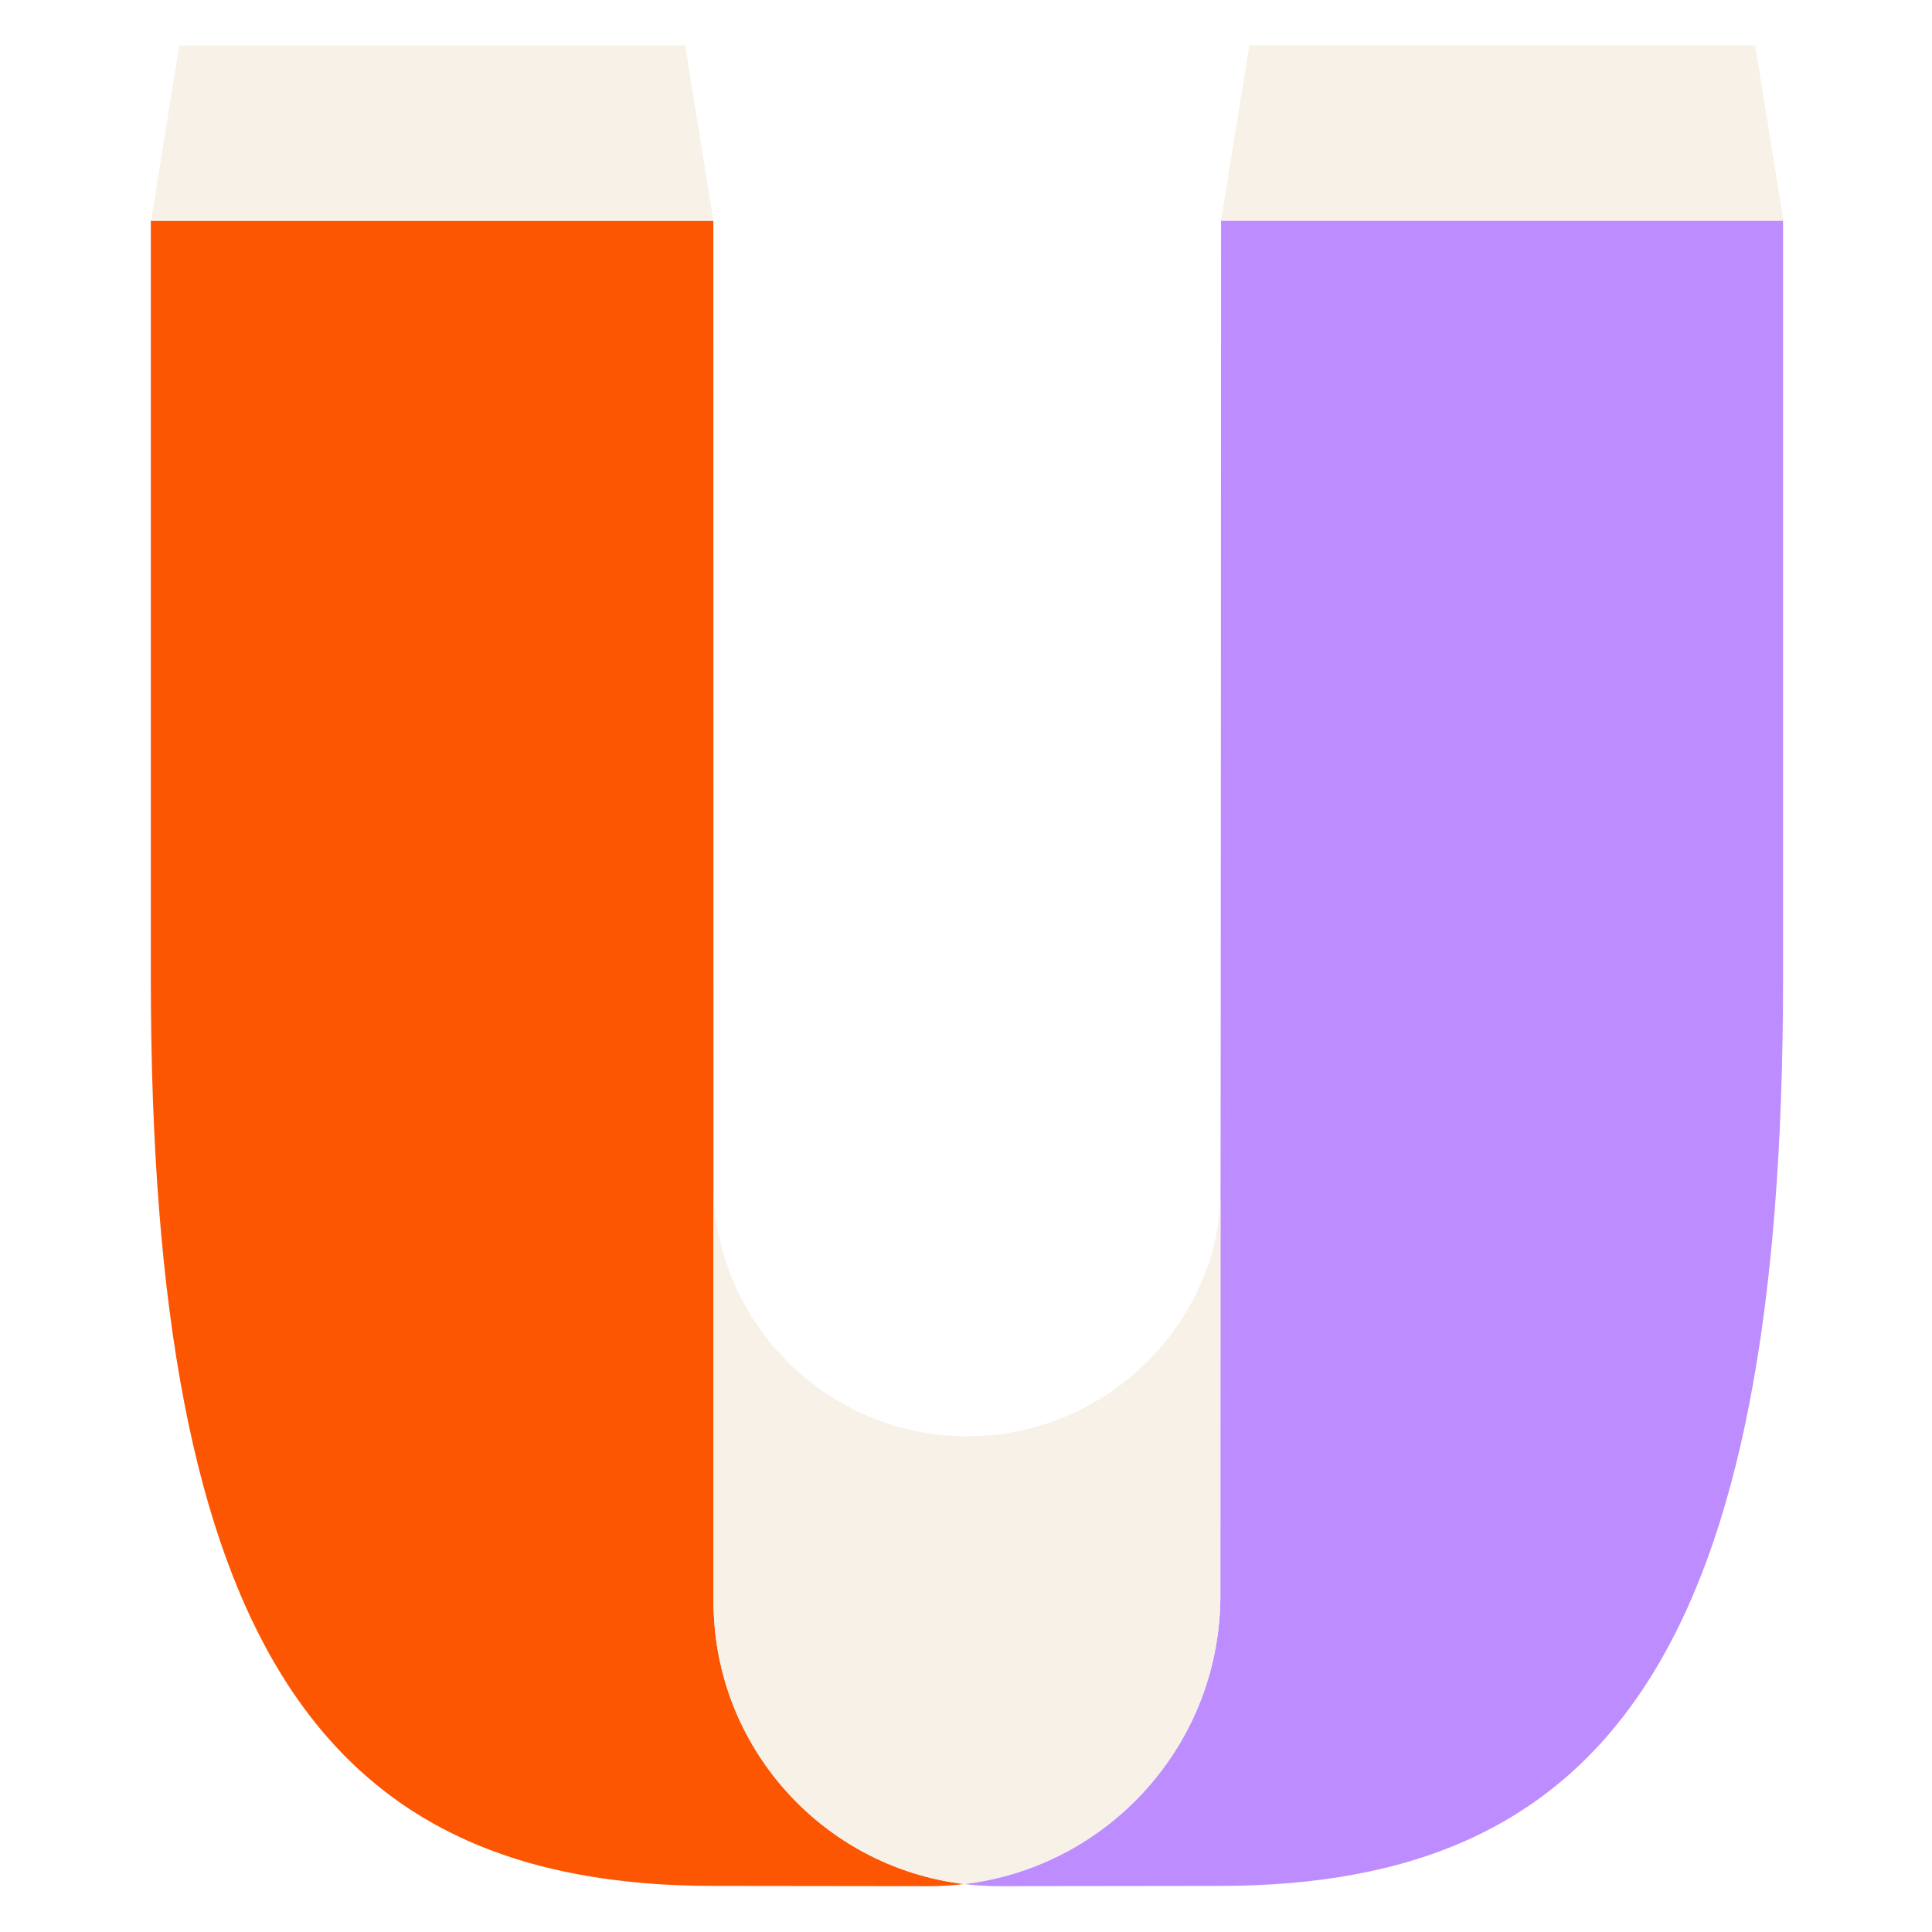
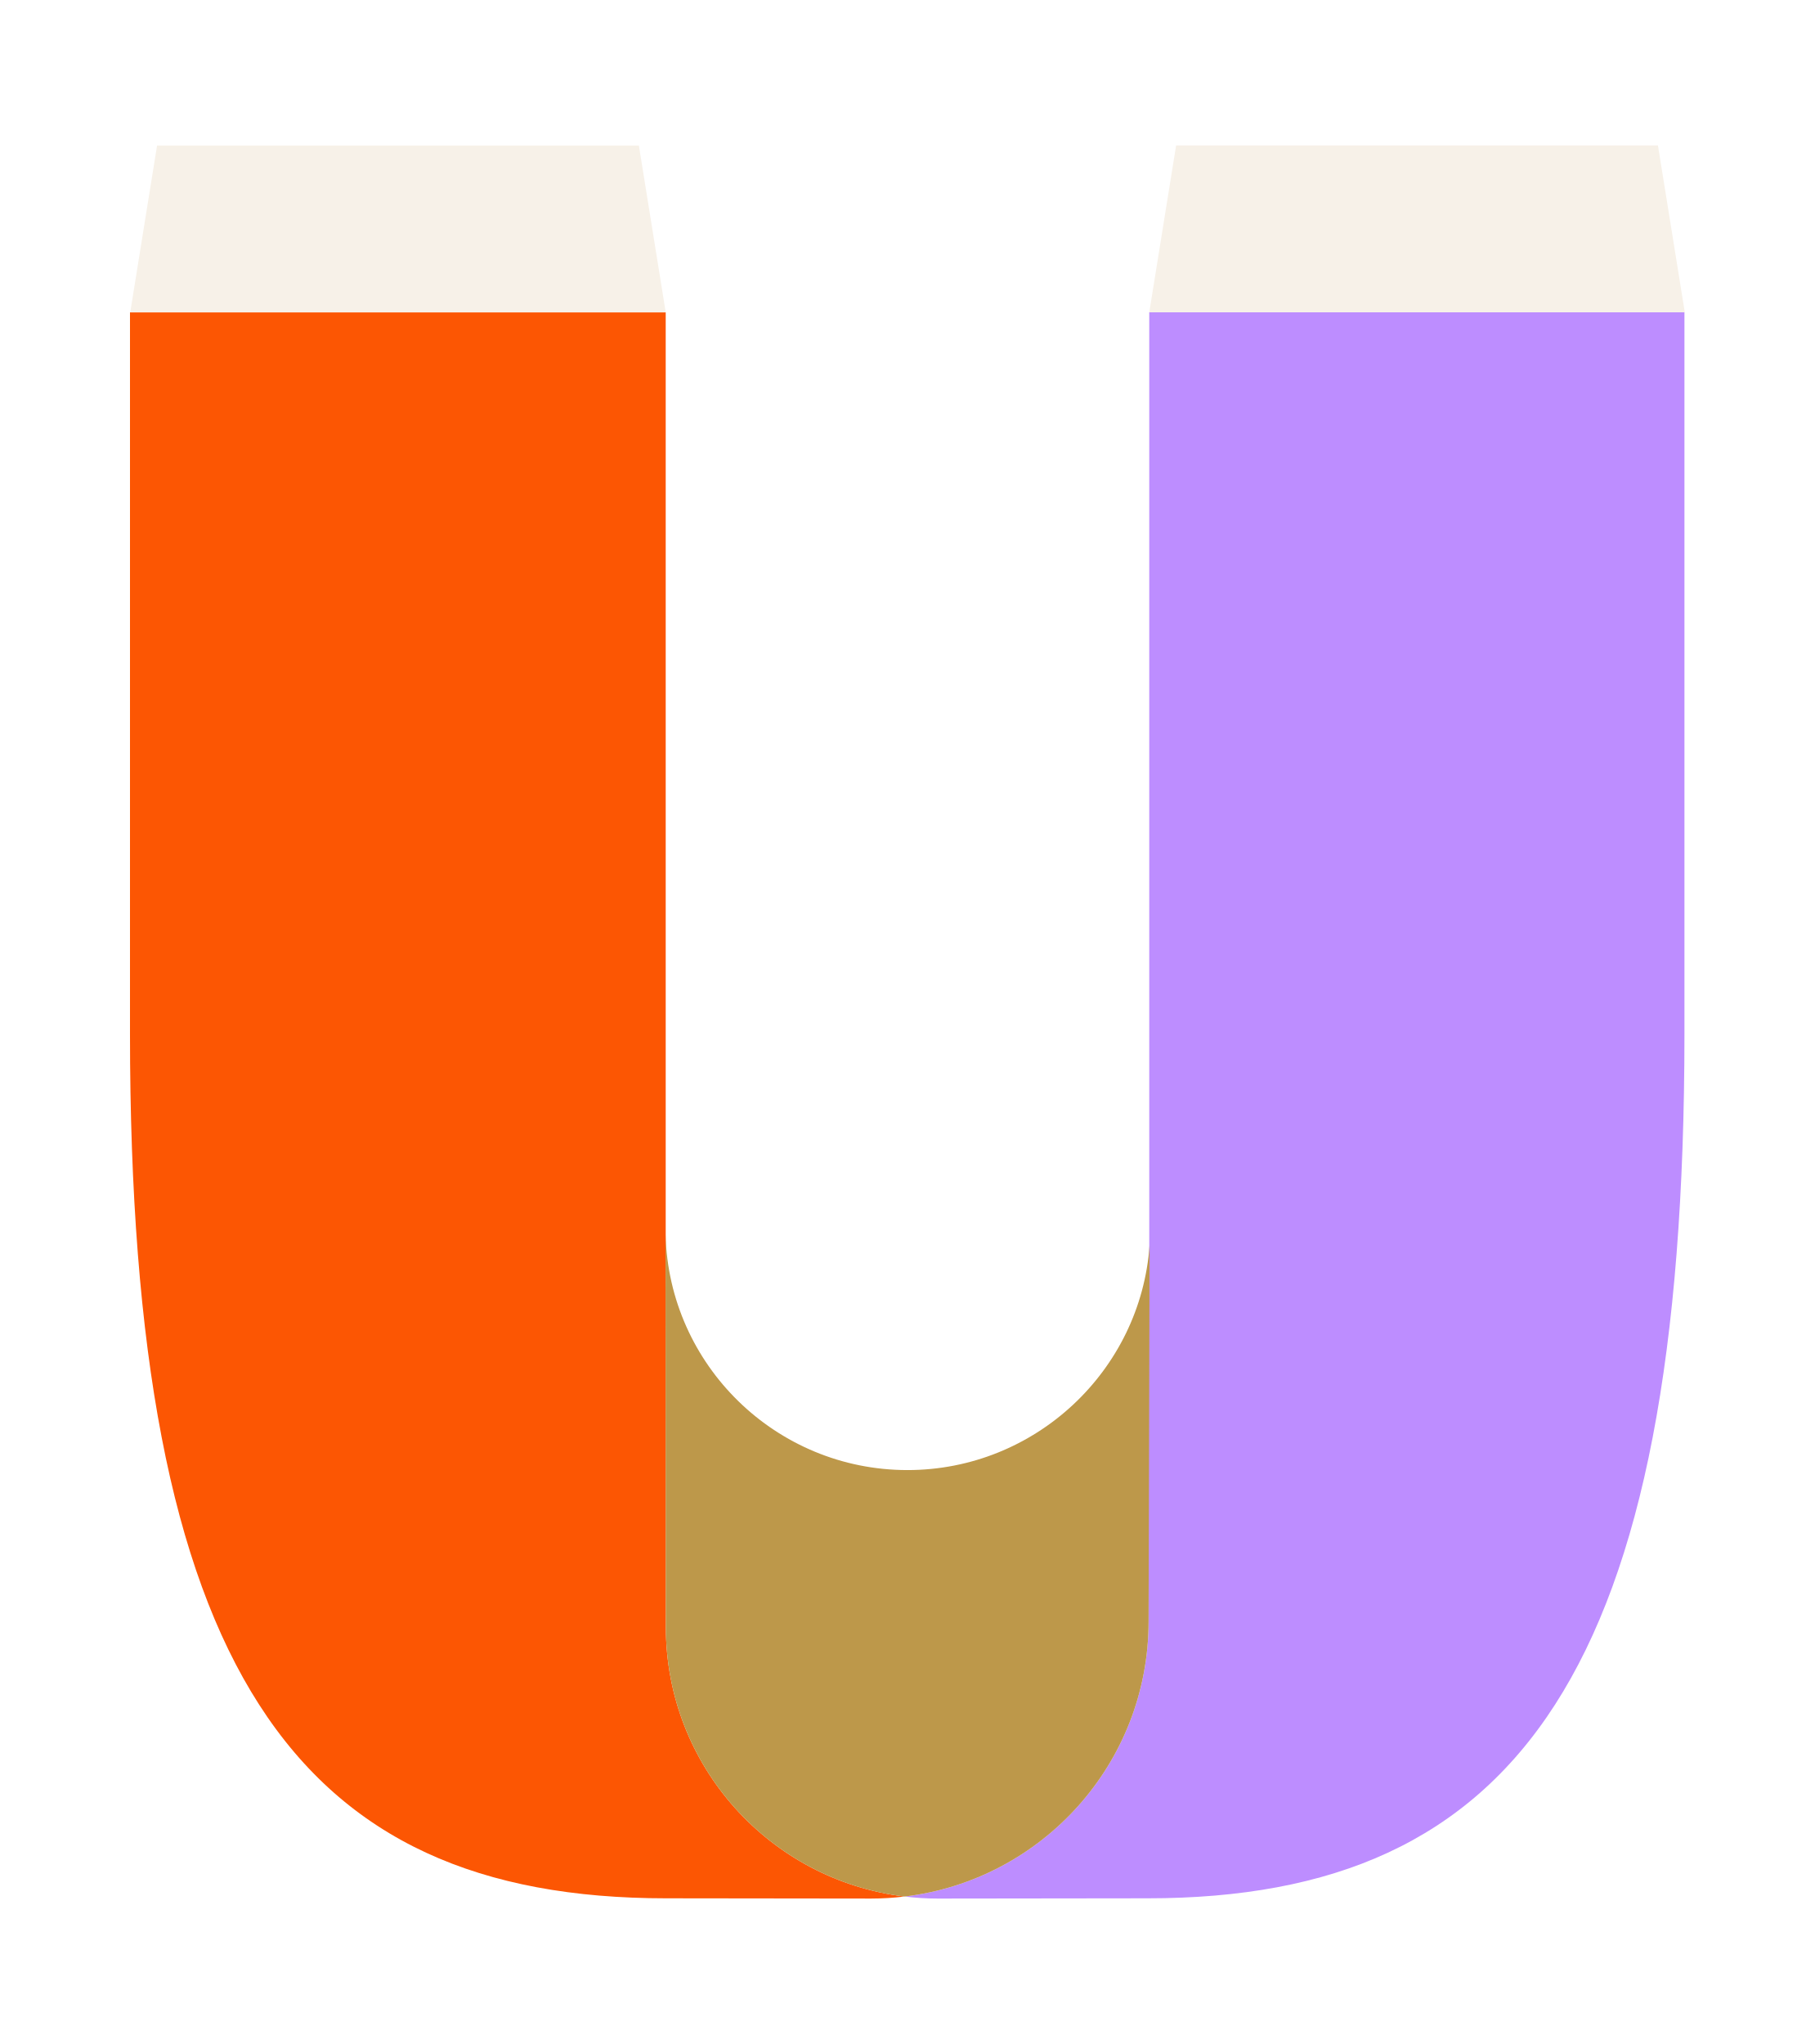
- <svg xmlns="http://www.w3.org/2000/svg" id="Capa_1" version="1.1" viewBox="0 0 500 500">
+ <svg xmlns="http://www.w3.org/2000/svg" id="Capa_1" version="1.1" viewBox="0 0 204.393 230.2">
  <defs>
    <style>
      .st0 {
        fill: #bd8dff;
      }

      .st1 {
        fill: #fc5603;
      }

      .st2 {
        fill: #f7f1e8;
      }
+ 
+       .st3 {
+         fill: #bd984a;
+       }
    </style>
  </defs>
-   <path class="st0" d="M316.016,57.099s-.075,266.641-.184,268.189v87.57c0,38.543-28.968,70.293-66.306,74.734,2.95.355,5.946.558,8.992.554l57.071-.07c100.685,0,145.866-62.004,145.866-234.932V57.099h-145.439Z" />
-   <path class="st1" d="M184.657,414.375l-.044-357.276H39.033v196.044c0,172.929,45.037,234.932,145.723,234.932l55.698.069c3.073.004,6.096-.198,9.073-.552-36.537-4.398-64.869-35.485-64.869-73.217Z" />
-   <path class="st2" d="M315.832,412.858l.039-102.351c-.345,4.896-.997,9.739-2.365,14.283-8.161,27.108-33.464,46.918-63.191,46.918h-0c-35.708,0-64.771-28.507-65.686-63.995l.029,106.663c0,37.731,28.332,68.819,64.869,73.217,37.338-4.441,66.306-36.191,66.306-74.734Z" />
-   <polygon class="st2" points="177.325 11.789 46.392 11.789 39.094 57.135 184.623 57.135 177.325 11.789" />
-   <polygon class="st2" points="454.253 11.751 323.32 11.751 316.022 57.097 461.551 57.097 454.253 11.751" />
+   <path class="st0" d="M129.436,35.173v109.212c0,.653-.031,1.298-.076,1.939v36.294c0,15.974-12.006,29.133-27.481,30.974,1.223.147,2.464.231,3.727.229l23.653-.029c41.729,0,60.455-25.698,60.455-97.368V35.173h-60.278Z" />
+   <path class="st1" d="M74.994,183.247v-38.148c-.006-.238-.018-.474-.018-.714V35.173H14.64v81.251c0,71.671,18.666,97.368,60.395,97.368l23.084.028c1.273.001,2.527-.082,3.76-.229-15.143-1.823-26.885-14.707-26.885-30.345Z" />
+   <path class="st3" d="M129.36,182.618l.113-42.381c-.996,14.133-12.881,25.326-27.267,25.326h-0c-14.799,0-26.867-11.808-27.246-26.515l.034,44.199c0,15.638,11.742,28.522,26.885,30.345,15.475-1.841,27.481-15,27.481-30.974Z" />
+   <polygon class="st2" points="71.955 16.394 17.69 16.394 14.665 35.188 74.98 35.188 71.955 16.394" />
+   <polygon class="st2" points="186.729 16.378 132.463 16.378 129.439 35.172 189.753 35.172 186.729 16.378" />
</svg>
